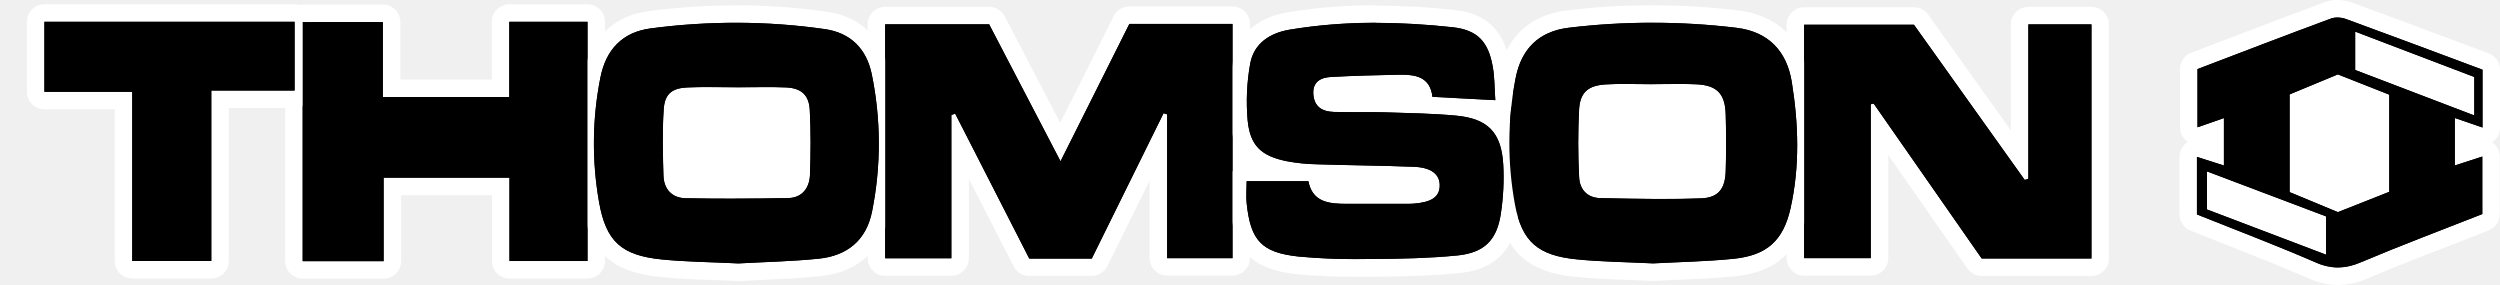
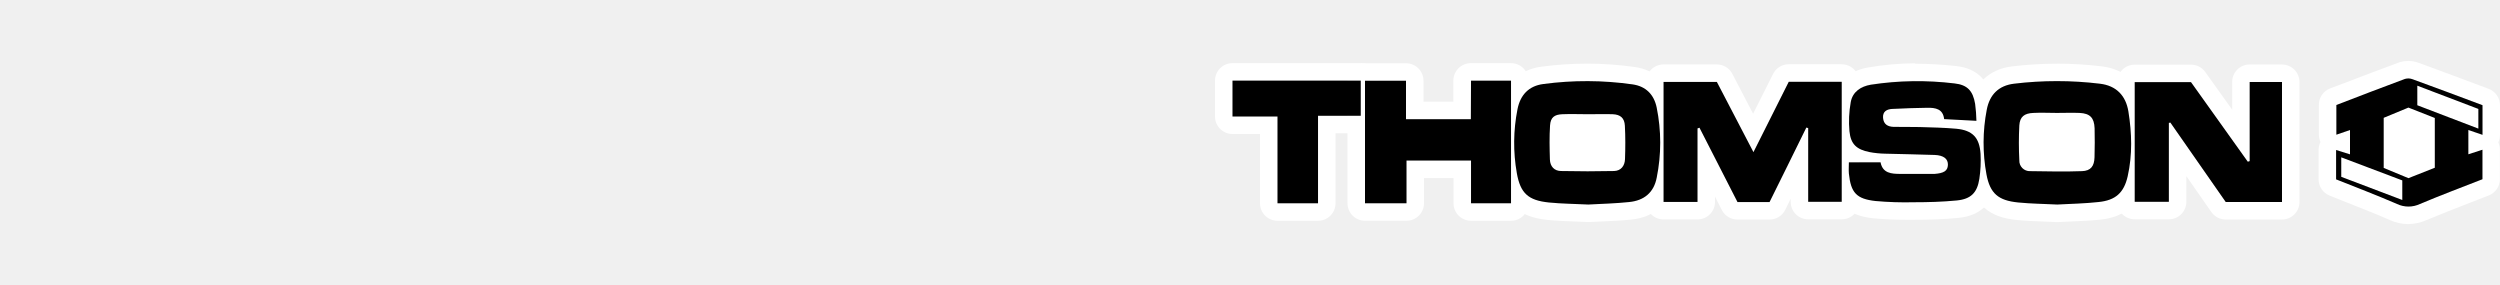
<svg xmlns="http://www.w3.org/2000/svg" viewBox="0 0 1000 114">
-   <g id="Layer_3" data-name="Layer 3">
-     <rect x="880.38" y="72.2" width="70.5" height="14.5" fill="#fff" />
-     <rect x="897.38" y="79.45" width="46.5" height="18.75" fill="#fff" />
-     <rect x="935.77" y="19.36" width="31.61" height="14.2" fill="#fff" />
-     <rect x="953.88" y="25.36" width="35.83" height="19.17" fill="#fff" />
-     <rect x="519.05" y="25.86" width="68.83" height="19.33" fill="#fff" />
-     <rect x="509.72" y="60.7" width="81" height="26.67" fill="#fff" />
-   </g>
  <g id="Layer_2" data-name="Layer 2">
-     <rect x="265.11" y="34.82" width="69.27" height="50.41" fill="#fff" />
-     <rect x="631.28" y="34.82" width="59.19" height="50.07" fill="#fff" />
-     <rect x="915.84" y="33.56" width="39.87" height="51.32" fill="#fff" />
+     <rect x="619.82" y="45.63" width="41.13" height="22.89" fill="#fff" />
+     <rect x="800.61" y="42.86" width="45.33" height="23.48" fill="#fff" />
+     <rect x="950.95" y="45.63" width="30" height="22.89" fill="#fff" />
  </g>
  <g id="Layer_1" data-name="Layer 1">
-     <path d="M411.69,106.9a3.52,3.52,0,0,1-3.12-1.91L384,57v46.31a3.49,3.49,0,0,1-3.5,3.5H354.07a3.5,3.5,0,0,1-3.5-3.5V9.72a3.5,3.5,0,0,1,3.5-3.5h41.58a3.51,3.51,0,0,1,3.1,1.88l25.4,48.73L448.62,8a3.48,3.48,0,0,1,3.12-1.93H493a3.5,3.5,0,0,1,3.5,3.5v93.66a3.5,3.5,0,0,1-3.5,3.5H466.88a3.5,3.5,0,0,1-3.5-3.5V57.34L439.87,105a3.51,3.51,0,0,1-3.14,2Z" />
-     <path d="M493,9.58v93.66H466.88V45.72l-1.43-.46c-9.54,19.3-19.07,38.6-28.72,58.14h-25L382.07,45.45l-1.53.56v57.3H354.07V9.72h41.58c9.22,17.71,18.67,35.82,28.56,54.8,9.43-18.83,18.48-36.89,27.53-54.94H493m0-7H451.74a7,7,0,0,0-6.25,3.86L432.76,31.83l-8.67,17.31L409.94,22,401.85,6.49a7,7,0,0,0-6.2-3.77H354.07a7,7,0,0,0-7,7v93.59a7,7,0,0,0,7,7h26.47a7,7,0,0,0,7-7V71.54l1.54,3,16.38,32a7,7,0,0,0,6.23,3.82h25a7,7,0,0,0,6.27-3.9l7.78-15.75,9.1-18.42v30.91a7,7,0,0,0,7,7H493a7,7,0,0,0,7-7V9.58a7,7,0,0,0-7-7Z" fill="#fff" />
-     <path d="M792.68,106.87a3.51,3.51,0,0,1-2.87-1.5l-38-54.48v52.37a3.5,3.5,0,0,1-3.5,3.5H721.65a3.5,3.5,0,0,1-3.5-3.5V9.9a3.5,3.5,0,0,1,3.5-3.5h43.93a3.51,3.51,0,0,1,2.85,1.47L807.85,63.1V9.75a3.5,3.5,0,0,1,3.5-3.5h25.23a3.5,3.5,0,0,1,3.5,3.5v93.62a3.5,3.5,0,0,1-3.5,3.5Z" />
-     <path d="M836.58,9.75v93.62h-43.9L749.46,41.42l-1.16.28v61.56H721.65V9.9h43.93C780,30.14,795,51.06,809.89,72l1.46-.47V9.75h25.23m0-7H811.35a7,7,0,0,0-7,7V52.17l-6.2-8.68L771.27,5.84a7,7,0,0,0-5.69-2.94H721.65a7,7,0,0,0-7,7v93.36a7,7,0,0,0,7,7H748.3a7,7,0,0,0,7-7V62l12.54,18,19.1,27.38a7,7,0,0,0,5.74,3h43.9a7,7,0,0,0,7-7V9.75a7,7,0,0,0-7-7Z" fill="#fff" />
-     <path d="M121.07,108a3.5,3.5,0,0,1-3.5-3.5V8.85a3.5,3.5,0,0,1,3.5-3.5h32.06a3.5,3.5,0,0,1,3.5,3.5V35.31h43.59V8.73a3.49,3.49,0,0,1,3.5-3.5H235a3.49,3.49,0,0,1,3.5,3.5v95.68a3.5,3.5,0,0,1-3.5,3.5H203.79a3.5,3.5,0,0,1-3.5-3.5V74.57H156.94v29.92a3.5,3.5,0,0,1-3.5,3.5Z" />
-     <path d="M235,8.73v95.68H203.79V71.07H153.44v33.42H121.07V8.85h32.06v30h50.59V8.73H235m0-7H203.72a7,7,0,0,0-7,7V31.81H160.13v-23a7,7,0,0,0-7-7H121.07a7,7,0,0,0-7,7v95.64a7,7,0,0,0,7,7h32.37a7,7,0,0,0,7-7V78.07h36.35v26.34a7,7,0,0,0,7,7H235a7,7,0,0,0,7-7V8.73a7,7,0,0,0-7-7Z" fill="#fff" />
-     <path d="M661.07,108.86c-3.38-.17-6.68-.29-9.92-.41-7.2-.27-14-.52-20.87-1.21-17.16-1.73-24.68-8.42-27.73-24.67a139.67,139.67,0,0,1,.24-51.79c2.54-13.51,10.9-21.5,24.17-23.12A280.14,280.14,0,0,1,660.85,5.6,285.78,285.78,0,0,1,695,7.67c14,1.69,22.91,10.44,25.19,24.66,3.1,19.35,2.91,36.31-.58,51.83-3.26,14.51-11,21.34-25.83,22.85-7.74.78-15.46,1.11-22.93,1.42-3.19.13-6.34.27-9.41.43h-.36ZM649.65,37.08c-2.67,0-4.87.05-6.91.16-6.16.32-7.32,2.29-7.61,6.57a255.06,255.06,0,0,0,0,26.81c.12,3.34,1.82,5.07,5.05,5.13l2.79.06c7.28.15,14.8.3,22.18.3,5.58,0,10.58-.08,15.26-.26,4.08-.16,6.19-1.36,6.38-7.48.23-7.26.22-14.86,0-22.61-.19-6.4-2-8.24-8.28-8.55-2-.1-4.07-.15-6.63-.15-1.81,0-3.62,0-5.43,0s-3.39,0-5.08,0a3.15,3.15,0,0,1-.44,0c-1.89,0-3.79,0-5.68,0S651.52,37.08,649.65,37.08Z" />
-     <path d="M660.85,9.1a280.22,280.22,0,0,1,33.72,2c12.68,1.54,20.14,9.19,22.15,21.74,2.7,16.84,3.23,33.77-.53,50.51-2.91,12.92-9.49,18.79-22.78,20.14-10.93,1.1-22,1.29-32.17,1.84-10.76-.54-20.73-.62-30.61-1.62-15.4-1.54-21.85-7-24.64-21.83a135.86,135.86,0,0,1,.23-50.49c2.25-11.92,9.41-18.86,21.17-20.3a275.93,275.93,0,0,1,33.46-2m.08,24.58c-3.76,0-7.52-.1-11.28-.1-2.37,0-4.73,0-7.1.17-7.1.37-10.45,3-10.91,9.82a262,262,0,0,0,0,27.17c.18,5.08,3.29,8.41,8.48,8.51,8.35.17,16.7.36,25,.36,5.14,0,10.27-.07,15.4-.27,6.85-.26,9.52-3.87,9.74-10.86.24-7.6.22-15.22,0-22.82-.25-8.2-3.5-11.55-11.61-11.95-2.26-.11-4.53-.15-6.8-.15-3.65,0-7.3.09-11,.09v0M660.85,2.1a283,283,0,0,0-34.31,2.09c-14.72,1.79-24.38,11-27.19,25.94a143.17,143.17,0,0,0-.24,53.08c3.32,17.67,12.24,25.64,30.82,27.51,7,.7,13.84,1,21.1,1.23,3.21.12,6.52.24,9.86.41h.73c3-.17,6.12-.3,9.37-.43,7.52-.32,15.29-.65,23.13-1.44,16.16-1.64,25.34-9.76,28.9-25.57,3.58-16,3.78-33.34.61-53.15-2.54-15.89-12.57-25.68-28.22-27.58A288.63,288.63,0,0,0,660.85,2.1Zm.7,38.55c1.66,0,3.33,0,4.94,0,1.78,0,3.61,0,5.39,0,2.5,0,4.55,0,6.45.14,3.24.16,4,.86,4.08.94s.78.89.89,4.23c.23,7.68.24,15.21,0,22.39-.09,2.87-.68,3.59-.7,3.62a4.43,4.43,0,0,1-2.31.47c-4.64.18-9.59.26-15.13.26-7.34,0-14.85-.15-22.1-.3l-2.8-.06c-1.1,0-1.56,0-1.63-1.76a259.27,259.27,0,0,1,0-26.45,4.82,4.82,0,0,1,.59-2.53s.74-.62,3.71-.77c2-.11,4.12-.16,6.73-.16,1.84,0,3.73,0,5.55.05s3.81,0,5.73,0c.21,0,.42,0,.62,0Z" fill="#fff" />
-     <path d="M295.21,108.86c-3.44-.17-6.78-.29-10-.4-7.22-.27-14-.51-20.89-1.21-17.7-1.79-25-8.53-28.06-25.75a138.34,138.34,0,0,1,.53-51.12c2.6-13.08,10.62-20.86,23.18-22.49A268.65,268.65,0,0,1,294.5,5.61a253.47,253.47,0,0,1,35.9,2.56c11.57,1.67,19.28,9,21.71,20.77a141.74,141.74,0,0,1,.17,56.16c-2.5,12.76-11.23,20.53-24.61,21.87-7.74.78-15.44,1.12-22.89,1.45-3.14.14-6.21.28-9.2.44h-.37ZM283.06,38.32c-3,0-5.51,0-7.82.14-5.06.21-6,1.55-6.26,5.46-.58,8.76-.36,17.77-.09,26.26.08,2.5,1.08,5.51,5.39,5.58,6.56.12,13.12.17,19.48.17,7.25,0,14.49-.07,21.52-.22,4.11-.09,5.1-3.25,5.2-5.88.37-9.5.35-17.91-.05-25.7-.21-4-1.76-5.46-6.13-5.64-2.16-.09-4.48-.13-7.31-.13-1.91,0-3.83,0-5.75,0l-5.83,0a4.07,4.07,0,0,1-.5,0c-1.9,0-3.81,0-5.71,0S285.11,38.32,283.06,38.32Z" />
-     <path d="M294.5,9.11a247.61,247.61,0,0,1,35.4,2.53c10.38,1.49,16.69,7.89,18.78,18a137.84,137.84,0,0,1,.16,54.78c-2.3,11.76-10,17.91-21.52,19.06-10.92,1.1-21.93,1.32-31.94,1.88-10.93-.54-20.89-.6-30.76-1.6-16-1.62-22.2-7.11-25-22.88a134.9,134.9,0,0,1,.52-49.83c2.23-11.18,8.76-18.22,20.2-19.7A264.23,264.23,0,0,1,294.5,9.11m-.76,70.32q10.81,0,21.61-.22c5.53-.12,8.43-4.07,8.63-9.24.33-8.66.39-17.37-.06-26-.31-6-3.43-8.7-9.47-9-2.48-.1-5-.13-7.46-.13-3.86,0-7.72.07-11.58.07v0c-4.12,0-8.23-.08-12.35-.08-2.65,0-5.31,0-8,.14-6.29.26-9.2,2.54-9.61,8.73-.59,8.83-.38,17.74-.1,26.6.17,5.35,3.41,8.88,8.83,9q9.75.17,19.52.17m.76-77.32a273.83,273.83,0,0,0-35,2.3c-14,1.82-23.28,10.8-26.16,25.28a141.84,141.84,0,0,0-.55,52.41c3.28,18.66,12,26.69,31.15,28.63,7,.71,13.84,1,21.11,1.22,3.25.12,6.61.24,10,.41h.73c3-.17,6-.3,9.15-.44,7.5-.33,15.26-.68,23.11-1.47,15-1.51,24.87-10.28,27.68-24.68a145.06,145.06,0,0,0-.18-57.53C352.79,15,344,6.6,330.9,4.71a256.2,256.2,0,0,0-36.4-2.6ZM272.78,42.35a8.33,8.33,0,0,1,2.61-.39c2.26-.1,4.7-.14,7.67-.14,2,0,4.07,0,6.11,0l5.53,0c.24,0,.47,0,.71,0,1.95,0,3.91,0,5.86,0s3.82,0,5.72,0c2.78,0,5.06,0,7.17.13a5,5,0,0,1,2.43.47,4.82,4.82,0,0,1,.34,1.85c.4,7.69.41,16,.05,25.39-.09,2.47-1,2.49-1.78,2.51-7,.15-14.23.22-21.46.22-6.34,0-12.87-.05-19.4-.17-1.13,0-1.88,0-1.95-2.19-.27-8.4-.48-17.32.09-25.91a6.45,6.45,0,0,1,.3-1.81Z" fill="#fff" />
-     <path d="M542.58,107.17a226.73,226.73,0,0,1-23.42-1c-16.39-1.74-22.21-7.7-23.95-24.52a47.77,47.77,0,0,1-.11-6.11c0-1,0-2,0-3a3.5,3.5,0,0,1,3.5-3.5h23.41a66.82,66.82,0,0,1-8-1.05c-12-2.43-17.38-8-18.5-19.38A88.07,88.07,0,0,1,496.66,25c1.56-8.88,8.16-14.74,18.6-16.51a209.36,209.36,0,0,1,35.29-2.83,286.42,286.42,0,0,1,30.87,1.75c11.36,1.23,17.1,6.85,19.19,18.81a69,69,0,0,1,.78,9.09c.06,1.44.12,2.94.22,4.51a3.51,3.51,0,0,1-3.49,3.73h-.19l-16-.84.8.07c14.38,1.34,21.2,8.36,22.1,22.78a100.2,100.2,0,0,1-1,20.3c-1.78,12.33-8.32,18.64-20.58,19.85-11.53,1.15-23.08,1.34-33.91,1.43C547.11,107.15,544.84,107.17,542.58,107.17Zm-18.25-38a3.49,3.49,0,0,1,2.45,2.7c1,5.35,4.38,6.22,12,6.22h23.51c.91,0,2,0,2.9-.07,7.06-.55,7.13-2.41,7.18-3.64,0-1,.15-3.85-7-4.13s-14.45-.42-21.51-.57c-5.64-.11-11.47-.23-17.21-.42C525.85,69.25,525.08,69.22,524.33,69.18ZM547,41.36c2.81,0,5,0,7,.08l4.36.13c4.43.12,8.95.25,13.48.46a3.5,3.5,0,0,1-2.34-2.93c-.41-3.8-1.89-5.74-8.79-5.74h-.91c-8.63.17-17.84.38-27.13.89a5.22,5.22,0,0,0-3.4,1,3.29,3.29,0,0,0-.43,2.21c.15,1.92.63,3.66,4.82,3.78,1.92.06,4,.08,6.7.08Z" />
-     <path d="M550.55,9.16A285.57,285.57,0,0,1,581,10.89c10,1.09,14.36,5.82,16.13,15.93.71,4.08.62,8.29,1,13.23L573,38.72c-.83-7.59-6.2-8.86-12.27-8.86h-1c-9.09.18-18.18.4-27.26.9-4.12.22-7.51,1.88-7.12,7s3.76,6.89,8.21,7c2.26.07,4.53.08,6.79.08H547c2.28,0,4.56,0,6.83.08,9.52.29,19.07.44,28.55,1.32,12.72,1.18,18.13,6.71,18.92,19.51a95.81,95.81,0,0,1-.94,19.58c-1.54,10.67-6.58,15.79-17.46,16.87-11.13,1.11-22.38,1.31-33.59,1.41-2.25,0-4.5,0-6.75,0a218.66,218.66,0,0,1-23.06-1c-14.95-1.59-19.29-6.46-20.84-21.4-.28-2.7,0-5.46,0-8.74h24.69c1.64,8.53,8.39,9.06,15.44,9.06h23.51c1.06,0,2.12,0,3.18-.08,7.13-.56,10.23-2.66,10.4-7,.17-4.64-3.24-7.48-10.36-7.75-12.91-.5-25.84-.58-38.75-1a71.65,71.65,0,0,1-12-1.22c-10.17-2-14.71-6.14-15.71-16.28a85.24,85.24,0,0,1,1-22.66c1.44-8.2,7.93-12.35,15.73-13.67a207.87,207.87,0,0,1,34.71-2.78m0-7A213.23,213.23,0,0,0,514.67,5C502.84,7,495,14.1,493.22,24.4A90.53,90.53,0,0,0,492.12,49c.72,7.37,3.2,12.79,7.73,16.59h-1.2a7,7,0,0,0-7,7c0,1,0,2,0,2.9a51.85,51.85,0,0,0,.13,6.56c1.92,18.49,9,25.72,27.06,27.64a229.6,229.6,0,0,0,23.8,1c2.27,0,4.54,0,6.81,0,10.92-.09,22.55-.28,34.22-1.44,13.93-1.38,21.68-8.85,23.7-22.84a102.91,102.91,0,0,0,1-21c-.52-8.36-2.9-14.61-7.29-18.92a7,7,0,0,0,4.07-6.83c-.1-1.51-.16-3-.22-4.41a71.14,71.14,0,0,0-.82-9.56c-2.34-13.4-9.42-20.29-22.27-21.68a290.71,290.71,0,0,0-31.24-1.77ZM533,37.75c9.15-.5,18.26-.71,26.81-.88h.84c3.8,0,4.77.41,5.11,1.43-2.47-.09-4.93-.15-7.36-.22L554.07,38c-2-.06-4.21-.09-7-.09h-6.71c-2.67,0-4.7,0-6.58-.08a6.85,6.85,0,0,1-.71,0ZM550.7,74.61H538.78c-5.67,0-7.38-.55-8.06-1.71,4.39.12,8.78.21,13.06.3,7.05.15,14.33.3,21.46.57a13.65,13.65,0,0,1,2.75.35,20.85,20.85,0,0,1-3.07.43c-.8.06-1.73.06-2.63.06Z" fill="#fff" />
-     <path d="M935.11,110.5a25.35,25.35,0,0,1-10.24-2.3c-11.13-4.84-22.64-9.37-33.77-13.76q-6.83-2.68-13.64-5.4a3.51,3.51,0,0,1-2.2-3.25v-23a3.5,3.5,0,0,1,3.5-3.5,3.28,3.28,0,0,1,1.07.17l6.22,2V52.13l-5.92,2.08a3.58,3.58,0,0,1-1.16.2,3.5,3.5,0,0,1-3.5-3.5V27.63a3.51,3.51,0,0,1,2.25-3.27l11.62-4.43c13.72-5.23,27.9-10.64,42-15.85a10.19,10.19,0,0,1,3.5-.58,14.86,14.86,0,0,1,4.95.89C953.8,9.51,967.47,14.62,982,20l12.27,4.58a3.5,3.5,0,0,1,2.28,3.28V51a3.5,3.5,0,0,1-3.5,3.5,3.45,3.45,0,0,1-1.14-.19l-6.44-2.22v9.23l6.38-2.08a3.7,3.7,0,0,1,1.09-.17,3.51,3.51,0,0,1,3.5,3.5v23a3.52,3.52,0,0,1-2.22,3.26q-7,2.73-13.95,5.43c-11.42,4.43-23.22,9-34.69,13.84A26.66,26.66,0,0,1,935.11,110.5Zm-8.18-13.66V89L886.29,73.62v7.77Zm8.24-15.73,17-6.74V40.28l-17.05-6.73-15.82,6.53V74.53Zm51.05-40V33.21L945.57,17.73v7.82Z" />
-     <path d="M934.82,7a11.29,11.29,0,0,1,3.75.68c18,6.59,36,13.35,54.43,20.21V51l-11.08-3.82v19l11-3.57v23C976.7,92,960.29,98.17,944.17,105a23.05,23.05,0,0,1-9.06,2,21.75,21.75,0,0,1-8.84-2c-15.68-6.81-31.68-12.86-47.51-19.2v-23l10.79,3.45v-19L879,50.91V27.63C896.65,20.9,914.55,14,932.53,7.36A6.75,6.75,0,0,1,934.82,7m54.9,39.17V30.79L942.07,12.65V28l47.65,18.21M935.14,84.88l20.57-8.13V37.89l-20.58-8.12-19.29,8V76.86l19.3,8m-4.71,17V86.57l-47.64-18V83.81l47.64,18.1M934.82,0h0a13.55,13.55,0,0,0-4.72.8C916,6,901.79,11.44,888.05,16.68l-11.57,4.41A7,7,0,0,0,872,27.63V50.91a7,7,0,0,0,2.95,5.71l.21.14-.49.34a7,7,0,0,0-2.88,5.65v23a7,7,0,0,0,4.4,6.5c4.55,1.82,9.19,3.65,13.67,5.41,11.1,4.38,22.57,8.9,33.65,13.71A28.83,28.83,0,0,0,935.11,114a30,30,0,0,0,11.78-2.58c11.43-4.82,23.23-9.4,34.64-13.82,4.57-1.77,9.29-3.6,13.92-5.42a7,7,0,0,0,4.44-6.52v-23A7,7,0,0,0,997,57l-.12-.09.18-.12A7,7,0,0,0,1000,51V27.89a7,7,0,0,0-4.55-6.56l-12.21-4.55C968.74,11.36,955,6.24,941,1.1A18.34,18.34,0,0,0,934.82,0Zm14.25,23.14V22.8l5,1.89,28.69,10.93V36L949.07,23.14ZM922.84,42.42l12.35-5.1,13.52,5.34V72l-2.83,1.12-10.67,4.22-12.37-5.14V42.42ZM889.79,79v-.3l33.64,12.73v.36L889.79,79Z" fill="#fff" />
-     <path d="M52.9,107.9a3.5,3.5,0,0,1-3.5-3.5V40.21H17.77a3.5,3.5,0,0,1-3.5-3.5v-28a3.5,3.5,0,0,1,3.5-3.5H117.83a3.5,3.5,0,0,1,3.5,3.5V36.2a3.5,3.5,0,0,1-3.5,3.5H88v64.7a3.5,3.5,0,0,1-3.5,3.5Z" />
-     <path d="M117.83,8.72V36.2H84.52v68.2H52.9V36.71H17.77v-28H117.83m0-7H17.77a7,7,0,0,0-7,7v28a7,7,0,0,0,7,7H45.9V104.4a7,7,0,0,0,7,7H84.52a7,7,0,0,0,7-7V43.2h26.31a7,7,0,0,0,7-7V8.72a7,7,0,0,0-7-7Z" fill="#fff" />
-     <path d="M424.21,64.52c-9.89-19-19.34-37.09-28.56-54.8H354.07v93.59h26.47V46l1.53-.56,29.62,58h25c9.65-19.54,19.18-38.84,28.72-58.14l1.43.46v57.52H493V9.58H451.74C442.69,27.63,433.64,45.69,424.21,64.52Z" />
-     <path d="M811.35,71.51l-1.46.47C795,51.06,780,30.14,765.58,9.9H721.65v93.36H748.3V41.7l1.16-.28,43.22,62h43.9V9.75H811.35Z" />
-     <path d="M203.72,38.81H153.13v-30H121.07v95.64h32.37V71.07h50.35v33.34H235V8.73H203.72Z" />
-     <path d="M694.57,11.14a278.58,278.58,0,0,0-67.18,0c-11.76,1.44-18.92,8.38-21.17,20.3A135.86,135.86,0,0,0,606,81.92c2.79,14.84,9.24,20.29,24.64,21.83,9.88,1,19.85,1.08,30.61,1.62,10.21-.55,21.24-.74,32.17-1.84,13.29-1.35,19.87-7.22,22.78-20.14,3.76-16.74,3.23-33.67.53-50.51C714.71,20.33,707.25,12.68,694.57,11.14Zm-4.26,57.34c-.22,7-2.89,10.6-9.74,10.86-13.46.52-27,.18-40.44-.09-5.19-.1-8.3-3.43-8.48-8.51a262,262,0,0,1,0-27.17c.46-6.83,3.81-9.45,10.91-9.82,6.11-.32,12.25-.07,18.38-.07v0c5.92,0,11.85-.23,17.75.06,8.11.4,11.36,3.75,11.61,11.95C690.53,53.26,690.55,60.88,690.31,68.48Z" />
-     <path d="M329.9,11.64a254.57,254.57,0,0,0-69.53-.28c-11.44,1.48-18,8.52-20.2,19.7a134.9,134.9,0,0,0-.52,49.83c2.77,15.77,9,21.26,25,22.88,9.87,1,19.83,1.06,30.76,1.6,10-.56,21-.78,31.94-1.88,11.47-1.15,19.22-7.3,21.52-19.06a137.84,137.84,0,0,0-.16-54.78C346.59,19.53,340.28,13.13,329.9,11.64ZM324,70c-.2,5.17-3.1,9.12-8.63,9.24q-20.55.44-41.13.05c-5.42-.09-8.66-3.62-8.83-9-.28-8.86-.49-17.77.1-26.6.41-6.19,3.32-8.47,9.61-8.73,6.76-.28,13.54-.06,20.31-.06v0c6.35,0,12.7-.2,19,.06,6,.26,9.16,2.95,9.47,9C324.37,52.6,324.31,61.31,324,70Z" />
-     <path d="M582.41,46.26c-9.48-.88-19-1-28.55-1.32-6.77-.2-13.56.05-20.33-.15-4.45-.13-7.82-1.94-8.21-7s3-6.78,7.12-7c9.08-.5,18.17-.72,27.26-.9,6.46-.12,12.38.85,13.25,8.85l25.17,1.33c-.33-4.94-.24-9.15-1-13.23C595.4,16.71,591.08,12,581,10.89c-21.74-2.34-43.54-2.61-65.2,1-7.8,1.32-14.29,5.47-15.73,13.67a85.24,85.24,0,0,0-1,22.66c1,10.14,5.54,14.23,15.71,16.28a71.65,71.65,0,0,0,12,1.22c12.92.42,25.84.5,38.75,1,7.12.27,10.53,3.11,10.36,7.75-.17,4.34-3.27,6.44-10.4,7-1.06.08-2.12.08-3.18.08q-11.76,0-23.51,0c-7,0-13.8-.53-15.44-9.06H498.65c0,3.28-.24,6,0,8.74,1.55,14.94,5.89,19.81,20.84,21.4a262.15,262.15,0,0,0,29.81.95c11.21-.1,22.46-.3,33.59-1.41,10.88-1.08,15.92-6.2,17.46-16.87a95.81,95.81,0,0,0,.94-19.58C600.54,53,595.13,47.44,582.41,46.26Z" />
-     <path d="M993,51V27.89C974.6,21,956.62,14.27,938.57,7.68a9.52,9.52,0,0,0-6-.32C914.55,14,896.65,20.9,879,27.63V50.91l10.58-3.72v19l-10.79-3.45v23c15.83,6.34,31.83,12.39,47.51,19.2,6.32,2.75,11.63,2.62,17.9,0,16.12-6.8,32.53-12.94,48.72-19.31v-23l-11,3.57v-19Zm-62.57,50.87-47.64-18.1V68.55l47.64,18Zm25.28-25.16-20.57,8.13-19.3-8V37.73l19.29-8,20.58,8.12ZM942.07,28V12.65l47.65,18.14V46.17Z" />
-     <path d="M17.77,36.71H52.9V104.4H84.52V36.2h33.31V8.72H17.77Z" />
+     <path d="M736.65,32.69v48H723.24V51.24L722.5,51c-4.89,9.89-9.77,19.79-14.72,29.81H695L679.78,51.08l-.79.29V80.75H665.42v-48h21.32c4.73,9.08,9.57,18.35,14.64,28.09L715.5,32.69h21.15m0-7H715.5a7,7,0,0,0-6.26,3.87c-2.65,5.28-5.3,10.56-8,15.92l-1.42-2.72c-2.33-4.48-4.63-8.87-6.89-13.23a7,7,0,0,0-6.21-3.76H665.42a7,7,0,0,0-7,7v48a7,7,0,0,0,7,7H679a7,7,0,0,0,7-7V78.64L688.73,84A7,7,0,0,0,695,87.82h12.82a7,7,0,0,0,6.28-3.9l1.9-3.86.28-.56v1.23a7,7,0,0,0,7,7h13.41a7,7,0,0,0,7-7v-48a7,7,0,0,0-7-7Z" fill="#fff" />
+     <path d="M912.8,32.78v48H890.3L868.14,49l-.6.14V80.72H853.88V32.86H876.4c7.39,10.38,15.09,21.1,22.72,31.83l.75-.24V32.78H912.8m0-7H899.87a7,7,0,0,0-7,7v11.1l-.39-.55L882.1,28.8a7,7,0,0,0-5.7-2.94H853.88a7,7,0,0,0-7,7V80.72a7,7,0,0,0,7,7h13.66a7,7,0,0,0,7-7V70.45l10,14.36a7,7,0,0,0,5.75,3h22.5a7,7,0,0,0,7-7v-48a7,7,0,0,0-7-7Z" fill="#fff" />
+     <path d="M604.37,32.26V81.31h-16V64.22H562.56V81.33H546v-49H562.4V47.68h25.94V32.26h16m0-7h-16a7,7,0,0,0-7,7v8.42H569.4V32.3a7,7,0,0,0-7-7H546a7,7,0,0,0-7,7v49a7,7,0,0,0,7,7h16.6a7,7,0,0,0,7-7V71.22h11.81V81.31a7,7,0,0,0,7,7h16a7,7,0,0,0,7-7V32.26a7,7,0,0,0-7-7Z" fill="#fff" />
+     <path d="M822.77,32.45a144,144,0,0,1,17.23,1c6.5.79,10.32,4.72,11.36,11.15,1.38,8.63,1.65,17.31-.28,25.9-1.49,6.62-4.86,9.63-11.67,10.32-5.61.57-11.26.66-16.5,1-5.51-.28-10.63-.32-15.69-.83-7.9-.79-11.2-3.59-12.63-11.2a69.52,69.52,0,0,1,.11-25.88c1.15-6.11,4.82-9.67,10.85-10.41a143.79,143.79,0,0,1,17.22-1m2.15,36.15c2.64,0,5.27,0,7.9-.14,3.51-.13,4.88-2,5-5.57.12-3.89.11-7.8,0-11.68-.13-4.21-1.8-5.92-6-6.13-1.17-.06-2.34-.07-3.51-.07-1.86,0-3.73,0-5.59,0s-3.83,0-5.75,0c-1.22,0-2.45,0-3.67.09-3.64.19-5.36,1.53-5.59,5a134.84,134.84,0,0,0,0,13.93,4.16,4.16,0,0,0,4.34,4.36c4.27.09,8.56.19,12.84.19m-2.15-43.15a149.4,149.4,0,0,0-18.06,1.1c-9,1.1-15.17,7-16.89,16.05a76.45,76.45,0,0,0-.12,28.45c2,10.59,7.79,15.79,18.82,16.89,3.67.37,7.22.5,11,.65,1.65.06,3.34.12,5.06.21h.73c1.55-.09,3.14-.15,4.75-.22,3.91-.17,8-.34,12.07-.75,9.82-1,15.64-6.15,17.8-15.76,1.94-8.62,2.06-17.95.36-28.54-1.55-9.64-7.91-15.83-17.43-17a149.44,149.44,0,0,0-18.07-1.1ZM814.66,52c.7,0,1.47,0,2.34,0s1.86,0,2.79,0l3,0,2.88,0,2.71,0c.94,0,1.75,0,2.49,0,.09,3.24.09,6.42,0,9.48-1.84,0-3.8.08-5.93.08-3.41,0-6.89-.07-10.29-.14-.11-3.13-.1-6.29,0-9.42Z" fill="#fff" />
+     <path d="M634.68,32.45A131.12,131.12,0,0,1,653,33.75c5.32.76,8.56,4,9.64,9.23a70.47,70.47,0,0,1,.08,28.09c-1.17,6-5.15,9.18-11,9.77-5.61.57-11.25.68-16.37,1-5.61-.28-10.71-.31-15.77-.82-8.21-.84-11.4-3.65-12.82-11.74A69.19,69.19,0,0,1,607,43.71c1.13-5.73,4.5-9.34,10.36-10.1a130.13,130.13,0,0,1,17.3-1.16m-.28,36.08q5.6,0,11.18-.12c2.83-.06,4.32-2.09,4.42-4.74.16-4.45.19-8.92,0-13.35-.16-3.1-1.78-4.48-4.85-4.61-1.27-.06-2.55-.07-3.83-.07-2,0-3.94,0-5.91,0-2.13,0-4.25,0-6.37,0-1.35,0-2.7,0-4,.08-3.22.13-4.71,1.3-4.92,4.47-.31,4.53-.2,9.1-.06,13.64.09,2.76,1.75,4.57,4.53,4.61q5,.1,9.91.1m.28-43.08a137.27,137.27,0,0,0-18.23,1.22c-8.6,1.11-14.55,6.83-16.29,15.69a75.75,75.75,0,0,0-.29,28.12c1.94,11.09,7.63,16.32,19,17.47,3.66.37,7.21.5,11,.64,1.68.06,3.41.12,5.16.21h.35l.39,0,4.71-.22c3.87-.17,7.87-.35,12-.76,9.2-.93,15.47-6.54,17.2-15.4a77,77,0,0,0-.09-30.84C667.81,33.36,662.16,28,654,26.82a137.57,137.57,0,0,0-19.34-1.37Zm-7.79,27.2,2.1,0,3.11,0c1.09,0,2.17,0,3.26,0l3,0,2.89,0h1.78c.1,2.7.1,5.57,0,8.81-2.89,0-5.79.07-8.67.07-2.48,0-5,0-7.5-.06-.08-3-.12-5.93,0-8.82Z" fill="#fff" />
+     <path d="M766.07,32.47a145,145,0,0,1,15.7.9c5.17.56,7.38,3,8.26,8.17a61,61,0,0,1,.52,6.79l-12.91-.69c-.42-3.9-3.19-4.54-6.31-4.54h-.48c-4.66.09-9.32.2-14,.46-2.11.11-3.85,1-3.65,3.59s1.93,3.52,4.21,3.59c1.16,0,2.32,0,3.47,0h3.48c1.16,0,2.32,0,3.47,0,4.9.17,9.78.23,14.64.68,6.52.61,9.3,3.46,9.68,10a49.64,49.64,0,0,1-.48,10c-.79,5.47-3.38,8.09-9,8.65s-11.48.67-17.22.72c-1.13,0-2.25,0-3.37,0q-6,0-11.92-.53c-7.66-.81-9.89-3.31-10.68-11-.13-1.41,0-2.8,0-4.48h12.67c.84,4.37,4.32,4.64,7.91,4.64h12.06c.54,0,1.08,0,1.63,0,3.65-.28,5.24-1.36,5.33-3.59s-1.66-3.83-5.31-4c-6.62-.26-13.25-.3-19.87-.51a37.28,37.28,0,0,1-6.15-.63c-5.22-1.05-7.55-3.15-8.06-8.35a43.87,43.87,0,0,1,.51-11.61c.74-4.21,4.07-6.33,8.07-7a108,108,0,0,1,17.73-1.41m0-7h0A113.56,113.56,0,0,0,747.19,27c-7.48,1.27-12.63,6-13.81,12.71a50.89,50.89,0,0,0-.59,13.45v.06a18.05,18.05,0,0,0,1.88,6.72,7,7,0,0,0-2.13,5c0,.51,0,1,0,1.47a31.78,31.78,0,0,0,.05,3.62.41.41,0,0,1,0,.11c1.15,11.07,6,16.06,16.91,17.21h.12c4.15.37,8.37.56,12.54.56,1.15,0,2.33,0,3.48,0,5.69,0,11.75-.16,17.8-.76,8.68-.86,13.93-5.91,15.19-14.61a56.51,56.51,0,0,0,.54-11.42,20,20,0,0,0-2.57-9.24,7,7,0,0,0,.94-4c0-.73-.08-1.43-.11-2.1a37.68,37.68,0,0,0-.5-5.44c-1.43-8.34-6.27-13-14.39-13.91a152.32,152.32,0,0,0-16.46-.94Z" fill="#fff" />
+     <path d="M963.31,31.38a4.94,4.94,0,0,1,1.78.34c9.26,3.38,18.48,6.83,27.91,10.36V53.93l-5.68-2v9.74L993,59.89v11.8c-8.3,3.26-16.72,6.41-25,9.9a11.9,11.9,0,0,1-4.63,1,11.36,11.36,0,0,1-4.55-1c-8-3.5-16.24-6.6-24.36-9.85V60L940,61.72V52l-5.43,1.9V42c9.05-3.45,18.23-7,27.47-10.39a4.73,4.73,0,0,1,1.29-.18m28,20.07V43.57l-24.43-9.3v7.87l24.43,9.31m-28,19.83,10.54-4.17V47.19L963.33,43l-9.89,4.1V67.18l9.9,4.1M960.92,80V72.16L936.5,62.93v7.8L960.92,80m2.39-55.63h0a11.49,11.49,0,0,0-3.14.43,4.75,4.75,0,0,0-.57.18c-7.47,2.75-15,5.61-22.21,8.38l-5.33,2A7,7,0,0,0,927.55,42V53.88a7,7,0,0,0,.64,2.92,7.09,7.09,0,0,0-.75,3.15V71.74a7,7,0,0,0,4.4,6.5l7,2.79c5.66,2.23,11.5,4.54,17.12,7a18.24,18.24,0,0,0,7.34,1.61A18.78,18.78,0,0,0,970.68,88c5.8-2.44,11.78-4.76,17.57-7l7.27-2.83a7,7,0,0,0,4.44-6.51V59.89a6.93,6.93,0,0,0-.65-2.93,7,7,0,0,0,.69-3V42.08a7,7,0,0,0-4.55-6.55c-9.09-3.41-18.49-6.93-27.89-10.36a11.86,11.86,0,0,0-4.25-.79ZM960.44,51.8l3-1.22L966.88,52v10.4l-3.48,1.38-3-1.23V51.8Z" fill="#fff" />
+     <path d="M544.3,32.25V46.34H527.22v35H511V46.6H493V32.25h51.3m0-7H493a7,7,0,0,0-7,7V46.6a7,7,0,0,0,7,7h11V81.31a7,7,0,0,0,7,7h16.21a7,7,0,0,0,7-7v-28H544.3a7,7,0,0,0,7-7V32.25a7,7,0,0,0-7-7Z" fill="#fff" />
+     <path d="M701.38,60.86c-5.07-9.74-9.91-19-14.64-28.09H665.42v48H679V51.37l.79-.29L695,80.82h12.82c5-10,9.83-19.92,14.72-29.81l.74.23V80.73h13.41v-48H715.5Z" />
+     <path d="M899.87,64.45l-.75.24C891.49,54,883.79,43.24,876.4,32.86H853.88V80.72h13.66V49.16l.6-.14L890.3,80.81h22.5v-48H899.87Z" />
+     <path d="M588.34,47.68H562.4V32.3H546v49h16.6V64.22h25.81V81.31h16V32.26h-16Z" />
+     <path d="M840,33.49a142.82,142.82,0,0,0-34.45,0c-6,.74-9.7,4.3-10.85,10.41a69.52,69.52,0,0,0-.11,25.88c1.43,7.61,4.73,10.41,12.63,11.2,5.06.51,10.18.55,15.69.83,5.24-.29,10.89-.38,16.5-1,6.81-.69,10.18-3.7,11.67-10.32,1.93-8.59,1.66-17.27.28-25.9C850.32,38.21,846.5,34.28,840,33.49Zm-2.19,29.4c-.11,3.59-1.48,5.44-5,5.57-6.9.27-13.85.09-20.74,0a4.16,4.16,0,0,1-4.34-4.36,134.84,134.84,0,0,1,0-13.93c.23-3.5,2-4.84,5.59-5,3.13-.17,6.28,0,9.42,0h0c3,0,6.08-.12,9.1,0,4.16.21,5.83,1.92,6,6.13C837.92,55.09,837.93,59,837.81,62.89Z" />
+     <path d="M653,33.75a130.17,130.17,0,0,0-35.65-.14c-5.86.76-9.23,4.37-10.36,10.1a69.19,69.19,0,0,0-.26,25.54c1.42,8.09,4.61,10.9,12.82,11.74,5.06.51,10.16.54,15.77.82,5.12-.29,10.76-.4,16.37-1,5.88-.59,9.86-3.74,11-9.77A70.47,70.47,0,0,0,662.67,43C661.59,37.8,658.35,34.51,653,33.75Zm-3,29.92c-.1,2.65-1.59,4.68-4.42,4.74q-10.53.23-21.09,0c-2.78,0-4.44-1.85-4.53-4.61-.14-4.54-.25-9.11.06-13.64.21-3.17,1.7-4.34,4.92-4.47,3.47-.15,6.95,0,10.42,0h0c3.25,0,6.51-.11,9.74,0,3.07.13,4.69,1.51,4.85,4.61C650.19,54.75,650.16,59.22,650,63.67Z" />
+     <path d="M782.49,51.5c-4.86-.45-9.74-.51-14.64-.68-3.47-.1-7,0-10.42-.07-2.28-.07-4-1-4.21-3.59s1.54-3.48,3.65-3.59c4.66-.26,9.32-.37,14-.46,3.31-.06,6.34.43,6.79,4.53l12.91.69a61,61,0,0,0-.52-6.79c-.88-5.19-3.09-7.61-8.26-8.17a122.72,122.72,0,0,0-33.43.51c-4,.68-7.33,2.8-8.07,7a43.87,43.87,0,0,0-.51,11.61c.51,5.2,2.84,7.3,8.06,8.35a37.28,37.28,0,0,0,6.15.63c6.62.21,13.25.25,19.87.51,3.65.14,5.4,1.59,5.31,4s-1.68,3.31-5.33,3.59c-.55,0-1.09,0-1.63,0H760.13c-3.59,0-7.07-.27-7.91-4.64H739.55c0,1.68-.13,3.07,0,4.48.79,7.66,3,10.16,10.68,11a134.53,134.53,0,0,0,15.29.49c5.74,0,11.51-.16,17.22-.72s8.16-3.18,9-8.65a49.64,49.64,0,0,0,.48-10C791.79,55,789,52.11,782.49,51.5Z" />
+     <path d="M993,53.93V42.08c-9.43-3.53-18.65-7-27.91-10.36a4.82,4.82,0,0,0-3.07-.16C952.78,35,943.6,38.5,934.55,42V53.88L940,52v9.74L934.44,60V71.74c8.12,3.25,16.32,6.35,24.36,9.85a10.73,10.73,0,0,0,9.18,0c8.27-3.49,16.68-6.64,25-9.9V59.89l-5.64,1.83V52ZM960.92,80,936.5,70.73v-7.8l24.42,9.23Zm13-12.9-10.54,4.17-9.9-4.1V47.13l9.89-4.1,10.55,4.16Zm-7-25V34.27l24.43,9.3v7.88Z" />
+     <path d="M493,46.6h18V81.31h16.21v-35H544.3V32.25H493Z" />
  </g>
</svg>
